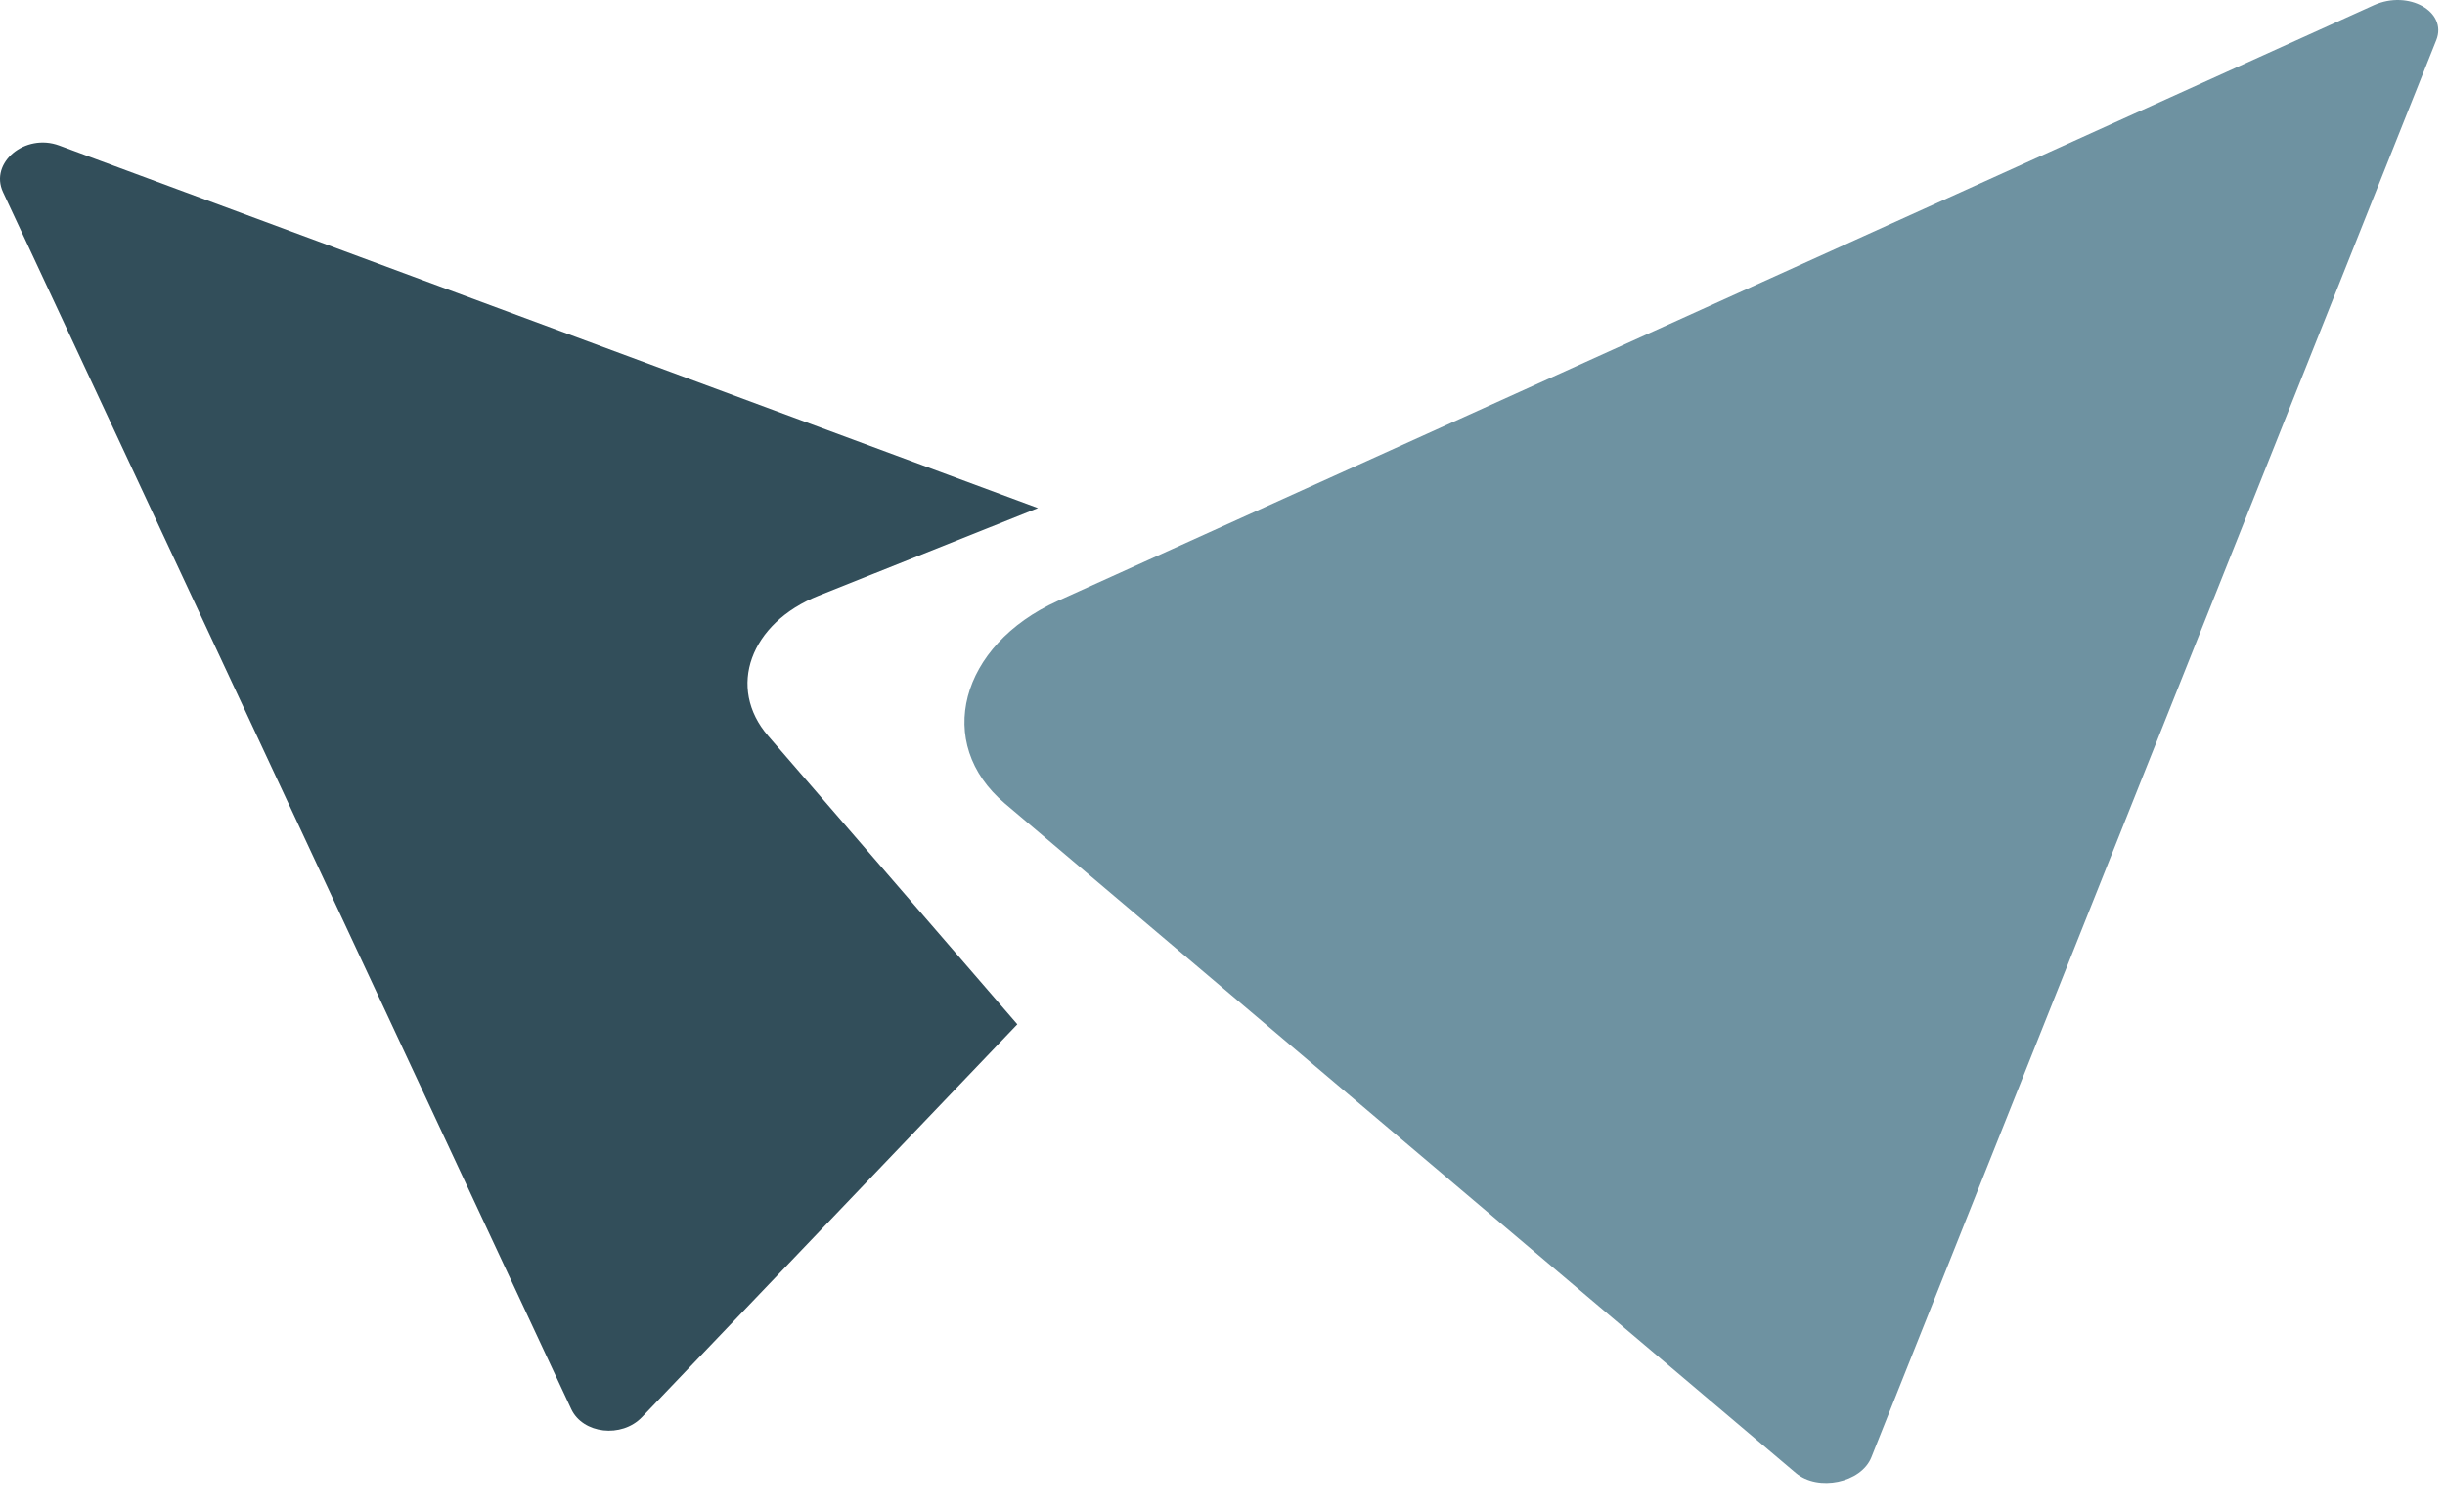
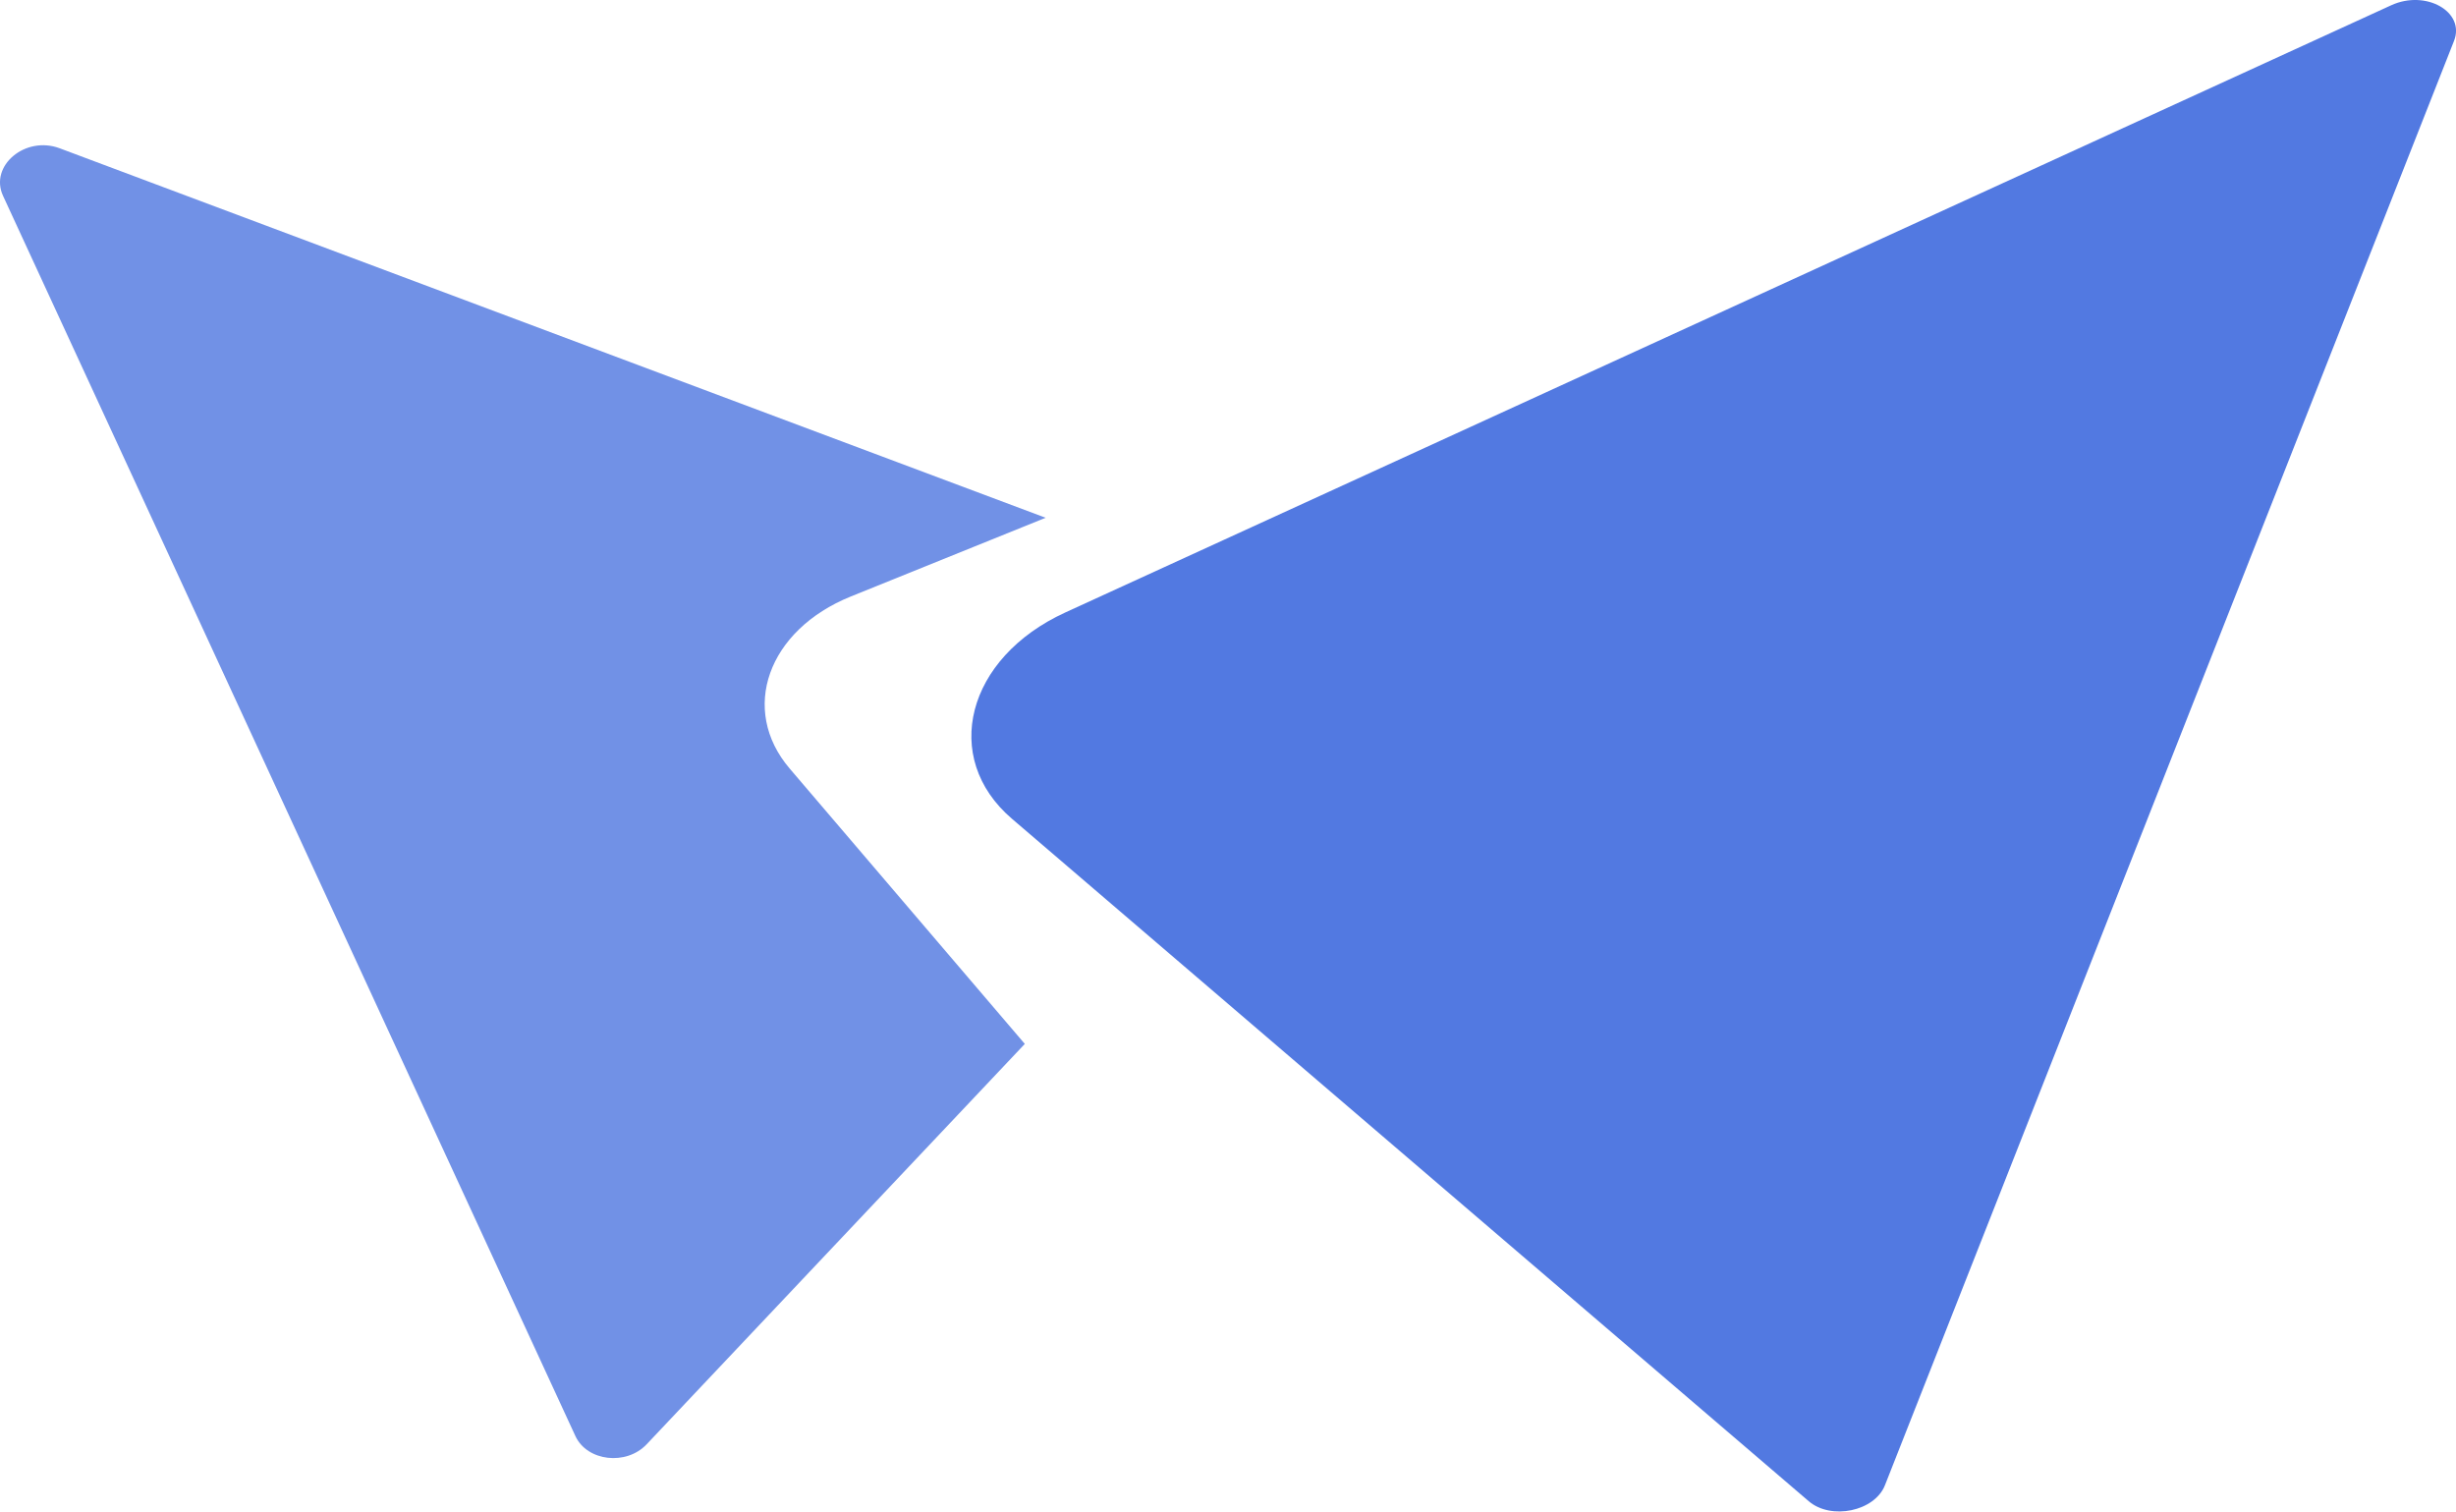
- <svg xmlns="http://www.w3.org/2000/svg" width="55" height="34" viewBox="0 0 55 34" fill="none">
-   <path d="M53.402 0.116C54.177 -0.234 55.06 0.261 54.804 0.903L42.096 32.782C41.867 33.356 40.895 33.558 40.395 33.134L22.602 18.072C21.007 16.723 21.585 14.517 23.795 13.517L53.402 0.116Z" fill="#6E92A1" />
-   <path fill-rule="evenodd" clip-rule="evenodd" d="M1.332 3.273C0.565 2.989 -0.242 3.659 0.068 4.322L12.85 31.697C13.111 32.256 13.985 32.355 14.44 31.879L22.885 23.041L17.277 16.551C16.346 15.472 16.87 14.016 18.412 13.401L23.349 11.429L1.332 3.273Z" fill="#324E5A" />
+ <svg xmlns="http://www.w3.org/2000/svg" width="52" height="32" viewBox="0 0 52 32" fill="none">
+   <path d="M50.629 0.111C51.363 -0.225 52.201 0.251 51.958 0.866L39.909 31.445C39.691 31.996 38.771 32.189 38.296 31.783L21.426 17.335C19.914 16.041 20.462 13.925 22.557 12.966L50.629 0.111Z" fill="#5279E1" />
+   <path fill-rule="evenodd" clip-rule="evenodd" d="M1.263 3.139C0.536 2.867 -0.229 3.509 0.064 4.145L12.183 30.404C12.431 30.939 13.259 31.035 13.691 30.578L21.698 22.101L16.72 16.272C15.654 15.024 16.253 13.34 18.015 12.628L22.139 10.962L1.263 3.139Z" fill="#7191E6" />
</svg>
